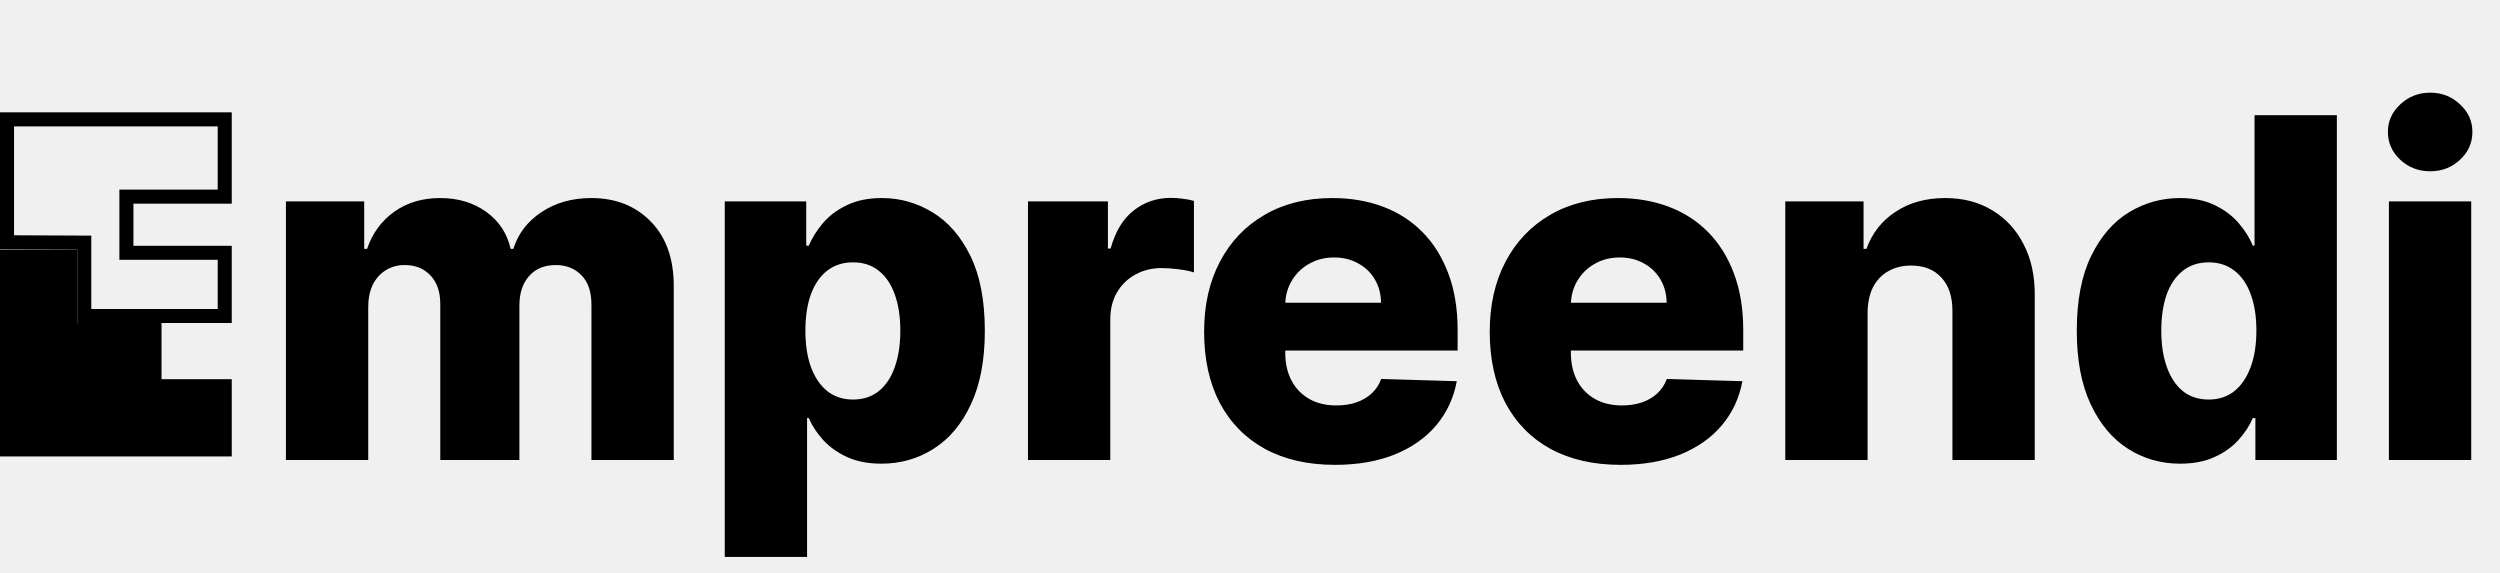
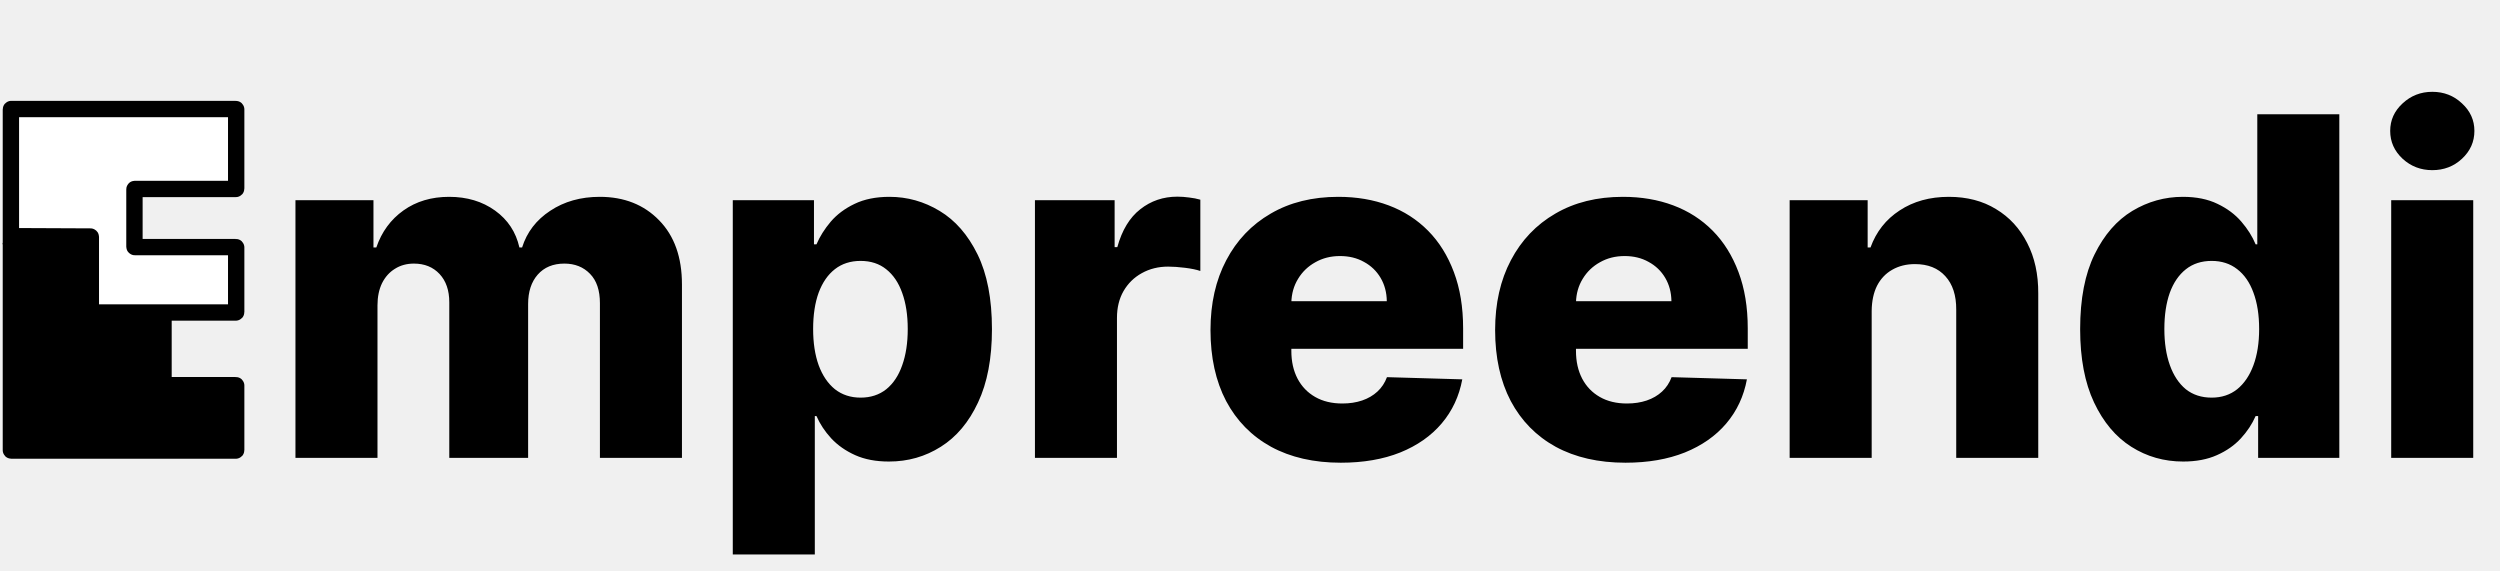
- <svg xmlns="http://www.w3.org/2000/svg" width="712" height="163" viewBox="0 0 712 163" fill="none">
-   <path d="M64 55.998V34H2V68.998L24 69.098V89.996H64V71.997H36V55.998H64Z" stroke="black" stroke-width="4" />
-   <path d="M64 127.994V109.995H44V93.996H20V73.097H2V127.994H64Z" stroke="black" stroke-width="4" />
-   <rect x="2" y="73.203" width="18.2" height="54.796" fill="black" />
-   <rect x="19.406" y="94.203" width="23.8" height="33.798" fill="black" />
-   <rect x="41.188" y="109.391" width="22.2" height="18.599" fill="black" />
-   <path d="M81.431 131V57.364H103.723V70.883H104.538C106.072 66.408 108.661 62.877 112.304 60.288C115.948 57.699 120.294 56.405 125.344 56.405C130.458 56.405 134.836 57.715 138.48 60.336C142.123 62.957 144.44 66.472 145.431 70.883H146.198C147.572 66.504 150.257 63.005 154.252 60.384C158.247 57.731 162.961 56.405 168.395 56.405C175.362 56.405 181.019 58.642 185.365 63.117C189.712 67.559 191.885 73.663 191.885 81.43V131H168.442V86.799C168.442 83.124 167.5 80.327 165.614 78.409C163.728 76.46 161.283 75.485 158.279 75.485C155.051 75.485 152.51 76.54 150.657 78.649C148.835 80.727 147.924 83.523 147.924 87.039V131H125.392V86.559C125.392 83.14 124.465 80.439 122.612 78.457C120.758 76.476 118.313 75.485 115.277 75.485C113.231 75.485 111.425 75.981 109.859 76.971C108.293 77.93 107.063 79.304 106.168 81.094C105.305 82.884 104.874 84.993 104.874 87.422V131H81.431ZM206.411 158.614V57.364H229.614V69.972H230.333C231.292 67.735 232.651 65.577 234.408 63.5C236.198 61.423 238.467 59.729 241.216 58.418C243.996 57.076 247.32 56.405 251.188 56.405C256.301 56.405 261.079 57.747 265.522 60.432C269.996 63.117 273.608 67.255 276.356 72.848C279.105 78.441 280.479 85.569 280.479 94.23C280.479 102.571 279.153 109.555 276.5 115.18C273.879 120.805 270.332 125.023 265.857 127.836C261.415 130.648 256.477 132.055 251.044 132.055C247.336 132.055 244.124 131.447 241.408 130.233C238.691 129.018 236.406 127.42 234.552 125.439C232.73 123.457 231.324 121.332 230.333 119.063H229.854V158.614H206.411ZM229.375 94.182C229.375 98.145 229.902 101.597 230.957 104.537C232.043 107.477 233.593 109.762 235.607 111.392C237.652 112.99 240.097 113.789 242.942 113.789C245.818 113.789 248.263 112.99 250.277 111.392C252.29 109.762 253.808 107.477 254.831 104.537C255.886 101.597 256.413 98.145 256.413 94.182C256.413 90.219 255.886 86.783 254.831 83.875C253.808 80.966 252.29 78.713 250.277 77.115C248.295 75.517 245.85 74.718 242.942 74.718C240.065 74.718 237.62 75.501 235.607 77.067C233.593 78.633 232.043 80.87 230.957 83.779C229.902 86.687 229.375 90.155 229.375 94.182ZM292.764 131V57.364H315.535V70.787H316.302C317.645 65.929 319.834 62.318 322.87 59.952C325.907 57.555 329.438 56.357 333.465 56.357C334.552 56.357 335.67 56.437 336.821 56.597C337.972 56.724 339.042 56.932 340.033 57.22V77.594C338.914 77.211 337.444 76.907 335.622 76.684C333.833 76.46 332.235 76.348 330.828 76.348C328.048 76.348 325.539 76.971 323.302 78.218C321.097 79.432 319.355 81.142 318.076 83.347C316.83 85.521 316.207 88.077 316.207 91.018V131H292.764ZM380.183 132.39C372.481 132.39 365.833 130.872 360.24 127.836C354.679 124.768 350.396 120.405 347.392 114.748C344.419 109.059 342.933 102.3 342.933 94.469C342.933 86.863 344.435 80.215 347.44 74.526C350.444 68.805 354.679 64.363 360.144 61.199C365.609 58.003 372.049 56.405 379.464 56.405C384.705 56.405 389.499 57.22 393.846 58.85C398.193 60.48 401.948 62.893 405.112 66.089C408.276 69.285 410.737 73.232 412.495 77.93C414.253 82.596 415.131 87.95 415.131 93.99V99.839H351.131V86.224H393.319C393.287 83.731 392.695 81.51 391.545 79.56C390.394 77.61 388.812 76.092 386.799 75.006C384.817 73.887 382.532 73.328 379.943 73.328C377.323 73.328 374.973 73.919 372.896 75.102C370.819 76.252 369.173 77.834 367.958 79.848C366.744 81.829 366.104 84.082 366.041 86.607V100.462C366.041 103.466 366.632 106.103 367.814 108.372C368.997 110.609 370.675 112.351 372.848 113.598C375.021 114.844 377.61 115.467 380.614 115.467C382.692 115.467 384.578 115.18 386.271 114.604C387.965 114.029 389.419 113.182 390.634 112.064C391.848 110.945 392.759 109.571 393.367 107.941L414.892 108.564C413.997 113.39 412.031 117.593 408.995 121.172C405.991 124.72 402.044 127.484 397.154 129.466C392.264 131.415 386.607 132.39 380.183 132.39ZM461.526 132.39C453.823 132.39 447.176 130.872 441.583 127.836C436.021 124.768 431.739 120.405 428.735 114.748C425.762 109.059 424.276 102.3 424.276 94.469C424.276 86.863 425.778 80.215 428.782 74.526C431.787 68.805 436.021 64.363 441.487 61.199C446.952 58.003 453.392 56.405 460.807 56.405C466.048 56.405 470.842 57.22 475.189 58.85C479.535 60.48 483.291 62.893 486.455 66.089C489.619 69.285 492.08 73.232 493.838 77.93C495.595 82.596 496.474 87.95 496.474 93.99V99.839H432.474V86.224H474.661C474.629 83.731 474.038 81.51 472.888 79.56C471.737 77.61 470.155 76.092 468.142 75.006C466.16 73.887 463.875 73.328 461.286 73.328C458.665 73.328 456.316 73.919 454.239 75.102C452.161 76.252 450.515 77.834 449.301 79.848C448.086 81.829 447.447 84.082 447.383 86.607V100.462C447.383 103.466 447.975 106.103 449.157 108.372C450.34 110.609 452.018 112.351 454.191 113.598C456.364 114.844 458.953 115.467 461.957 115.467C464.035 115.467 465.92 115.18 467.614 114.604C469.308 114.029 470.762 113.182 471.977 112.064C473.191 110.945 474.102 109.571 474.709 107.941L496.235 108.564C495.34 113.39 493.374 117.593 490.338 121.172C487.334 124.72 483.387 127.484 478.497 129.466C473.607 131.415 467.95 132.39 461.526 132.39ZM531.89 89.004V131H508.447V57.364H530.74V70.883H531.555C533.185 66.376 535.965 62.845 539.896 60.288C543.827 57.699 548.51 56.405 553.943 56.405C559.12 56.405 563.611 57.571 567.414 59.904C571.249 62.206 574.222 65.434 576.331 69.588C578.472 73.711 579.527 78.537 579.495 84.066V131H556.052V88.669C556.084 84.578 555.045 81.382 552.936 79.081C550.859 76.779 547.966 75.629 544.259 75.629C541.798 75.629 539.625 76.172 537.739 77.259C535.885 78.314 534.447 79.832 533.424 81.813C532.434 83.795 531.922 86.192 531.89 89.004ZM620.903 132.055C615.47 132.055 610.532 130.648 606.09 127.836C601.647 125.023 598.1 120.805 595.447 115.18C592.794 109.555 591.468 102.571 591.468 94.23C591.468 85.569 592.842 78.441 595.591 72.848C598.339 67.255 601.935 63.117 606.377 60.432C610.852 57.747 615.662 56.405 620.808 56.405C624.675 56.405 627.983 57.076 630.731 58.418C633.48 59.729 635.749 61.423 637.539 63.5C639.328 65.577 640.687 67.735 641.614 69.972H642.093V32.818H665.536V131H642.333V119.063H641.614C640.623 121.332 639.217 123.457 637.395 125.439C635.573 127.42 633.288 129.018 630.539 130.233C627.823 131.447 624.611 132.055 620.903 132.055ZM629.053 113.789C631.898 113.789 634.327 112.99 636.34 111.392C638.354 109.762 639.904 107.477 640.99 104.537C642.077 101.597 642.62 98.145 642.62 94.182C642.62 90.155 642.077 86.687 640.99 83.779C639.936 80.87 638.386 78.633 636.34 77.067C634.327 75.501 631.898 74.718 629.053 74.718C626.145 74.718 623.684 75.517 621.67 77.115C619.657 78.713 618.123 80.966 617.068 83.875C616.045 86.783 615.534 90.219 615.534 94.182C615.534 98.145 616.061 101.597 617.116 104.537C618.171 107.477 619.689 109.762 621.67 111.392C623.684 112.99 626.145 113.789 629.053 113.789ZM680.361 131V57.364H703.804V131H680.361ZM692.107 48.782C688.815 48.782 685.986 47.696 683.621 45.522C681.256 43.317 680.074 40.664 680.074 37.564C680.074 34.496 681.256 31.875 683.621 29.702C685.986 27.497 688.815 26.394 692.107 26.394C695.431 26.394 698.259 27.497 700.592 29.702C702.957 31.875 704.14 34.496 704.14 37.564C704.14 40.664 702.957 43.317 700.592 45.522C698.259 47.696 695.431 48.782 692.107 48.782Z" fill="black" />
+ <svg xmlns="http://www.w3.org/2000/svg" width="688" height="157" viewBox="0 0 688 157" fill="none">
+   <rect x="3" y="30" width="34" height="58" fill="white" />
+   <rect x="26" y="30" width="39" height="20" fill="white" />
+   <rect x="26" y="67" width="39" height="20" fill="white" />
+   <path d="M65 51.898V30.1C65 30.045 64.955 30 64.9 30H3.1C3.045 30 3 30.045 3 30.1V64.998L24.901 65.097C24.956 65.097 25 65.142 25 65.197V85.996H64.9C64.955 85.996 65 85.951 65 85.896V68.097C65 68.042 64.955 67.997 64.9 67.997H37.1C37.045 67.997 37 67.953 37 67.897V52.099C37 52.043 37.045 51.998 37.1 51.998H64.9C64.955 51.998 65 51.954 65 51.898Z" stroke="black" stroke-width="4.5" />
+   <path d="M65 123.894V106.095C65 106.04 64.955 105.995 64.9 105.995H45.1C45.045 105.995 45 105.95 45 105.895V89.996H21V69.097H3V123.894C3 123.949 3.045 123.994 3.1 123.994H64.9C64.955 123.994 65 123.949 65 123.894Z" stroke="black" stroke-width="4.5" />
+   <rect x="20.406" y="90.202" width="23.8" height="33.798" fill="black" />
+   <rect x="42.188" y="105.39" width="22.2" height="18.599" fill="black" />
+   <rect x="3" y="70" width="21" height="54" fill="black" />
+   <path d="M81.31 126V55.091H102.776V68.109H103.561C105.039 63.801 107.531 60.4 111.04 57.907C114.548 55.414 118.734 54.168 123.597 54.168C128.521 54.168 132.737 55.429 136.246 57.953C139.754 60.477 141.986 63.862 142.94 68.109H143.678C145.002 63.893 147.587 60.523 151.434 57.999C155.281 55.445 159.821 54.168 165.053 54.168C171.762 54.168 177.209 56.322 181.395 60.631C185.581 64.909 187.673 70.787 187.673 78.266V126H165.099V83.436C165.099 79.897 164.191 77.204 162.375 75.357C160.559 73.48 158.205 72.541 155.312 72.541C152.204 72.541 149.757 73.557 147.972 75.588C146.218 77.588 145.34 80.281 145.34 83.667V126H123.643V83.205C123.643 79.912 122.75 77.312 120.965 75.403C119.18 73.495 116.826 72.541 113.902 72.541C111.932 72.541 110.194 73.018 108.686 73.972C107.177 74.896 105.993 76.219 105.131 77.942C104.3 79.666 103.884 81.697 103.884 84.036V126H81.31ZM201.661 152.591V55.091H224.005V67.232H224.698C225.621 65.078 226.929 63.001 228.622 61C230.345 58.999 232.53 57.368 235.177 56.106C237.855 54.814 241.055 54.168 244.779 54.168C249.704 54.168 254.305 55.46 258.583 58.045C262.891 60.631 266.369 64.616 269.016 70.002C271.663 75.388 272.986 82.251 272.986 90.592C272.986 98.624 271.709 105.349 269.154 110.766C266.631 116.182 263.214 120.245 258.906 122.953C254.628 125.661 249.873 127.016 244.641 127.016C241.071 127.016 237.978 126.431 235.362 125.261C232.746 124.092 230.545 122.553 228.76 120.645C227.006 118.737 225.652 116.69 224.698 114.505H224.236V152.591H201.661ZM223.774 90.546C223.774 94.362 224.282 97.686 225.298 100.517C226.344 103.348 227.837 105.549 229.776 107.119C231.745 108.657 234.1 109.427 236.839 109.427C239.609 109.427 241.963 108.657 243.902 107.119C245.841 105.549 247.303 103.348 248.288 100.517C249.303 97.686 249.811 94.362 249.811 90.546C249.811 86.729 249.303 83.421 248.288 80.62C247.303 77.819 245.841 75.65 243.902 74.111C241.994 72.572 239.64 71.803 236.839 71.803C234.069 71.803 231.715 72.557 229.776 74.065C227.837 75.573 226.344 77.727 225.298 80.528C224.282 83.328 223.774 86.668 223.774 90.546ZM284.816 126V55.091H306.744V68.017H307.483C308.775 63.339 310.883 59.861 313.807 57.584C316.731 55.276 320.132 54.121 324.01 54.121C325.056 54.121 326.133 54.198 327.241 54.352C328.349 54.475 329.38 54.675 330.334 54.952V74.572C329.257 74.203 327.841 73.911 326.087 73.695C324.364 73.48 322.825 73.372 321.471 73.372C318.793 73.372 316.377 73.972 314.223 75.173C312.099 76.342 310.422 77.989 309.191 80.112C307.99 82.205 307.39 84.667 307.39 87.499V126H284.816ZM368.997 127.339C361.58 127.339 355.179 125.877 349.793 122.953C344.438 119.999 340.313 115.798 337.42 110.35C334.558 104.872 333.127 98.363 333.127 90.822C333.127 83.498 334.574 77.096 337.467 71.618C340.36 66.109 344.438 61.831 349.7 58.784C354.963 55.706 361.165 54.168 368.305 54.168C373.352 54.168 377.969 54.952 382.154 56.522C386.34 58.092 389.956 60.415 393.003 63.493C396.05 66.57 398.42 70.371 400.112 74.896C401.805 79.389 402.651 84.544 402.651 90.361V95.993H341.021V82.882H381.646C381.616 80.481 381.046 78.343 379.938 76.465C378.83 74.588 377.307 73.126 375.368 72.079C373.46 71.002 371.259 70.464 368.766 70.464C366.243 70.464 363.981 71.033 361.98 72.172C359.98 73.28 358.395 74.803 357.225 76.742C356.056 78.65 355.44 80.82 355.379 83.251V96.593C355.379 99.486 355.948 102.025 357.087 104.21C358.225 106.365 359.841 108.042 361.934 109.242C364.027 110.442 366.52 111.043 369.413 111.043C371.413 111.043 373.229 110.766 374.86 110.212C376.491 109.658 377.892 108.842 379.061 107.765C380.231 106.688 381.108 105.364 381.692 103.795L402.42 104.395C401.559 109.042 399.666 113.089 396.742 116.536C393.849 119.952 390.048 122.615 385.339 124.523C380.631 126.4 375.183 127.339 368.997 127.339ZM447.327 127.339C439.91 127.339 433.509 125.877 428.123 122.953C422.768 119.999 418.644 115.798 415.751 110.35C412.888 104.872 411.457 98.363 411.457 90.822C411.457 83.498 412.904 77.096 415.797 71.618C418.69 66.109 422.768 61.831 428.03 58.784C433.293 55.706 439.495 54.168 446.635 54.168C451.682 54.168 456.299 54.952 460.484 56.522C464.67 58.092 468.286 60.415 471.333 63.493C474.38 66.57 476.75 70.371 478.442 74.896C480.135 79.389 480.981 84.544 480.981 90.361V95.993H419.351V82.882H459.976C459.946 80.481 459.376 78.343 458.268 76.465C457.16 74.588 455.637 73.126 453.698 72.079C451.79 71.002 449.589 70.464 447.096 70.464C444.573 70.464 442.311 71.033 440.31 72.172C438.31 73.28 436.725 74.803 435.555 76.742C434.386 78.65 433.77 80.82 433.709 83.251V96.593C433.709 99.486 434.278 102.025 435.417 104.21C436.555 106.365 438.171 108.042 440.264 109.242C442.357 110.442 444.85 111.043 447.743 111.043C449.743 111.043 451.559 110.766 453.19 110.212C454.821 109.658 456.222 108.842 457.391 107.765C458.561 106.688 459.438 105.364 460.023 103.795L480.751 104.395C479.889 109.042 477.996 113.089 475.072 116.536C472.179 119.952 468.378 122.615 463.67 124.523C458.961 126.4 453.513 127.339 447.327 127.339ZM515.086 85.56V126H492.511V55.091H513.978V68.109H514.762C516.332 63.77 519.01 60.369 522.795 57.907C526.581 55.414 531.089 54.168 536.321 54.168C541.307 54.168 545.631 55.291 549.294 57.538C552.987 59.754 555.849 62.862 557.88 66.863C559.942 70.833 560.958 75.48 560.927 80.805V126H538.353V85.237C538.383 81.297 537.383 78.219 535.352 76.004C533.351 73.788 530.566 72.68 526.996 72.68C524.626 72.68 522.533 73.203 520.718 74.249C518.933 75.265 517.548 76.727 516.563 78.635C515.609 80.543 515.116 82.851 515.086 85.56ZM600.802 127.016C595.57 127.016 590.815 125.661 586.537 122.953C582.259 120.245 578.843 116.182 576.289 110.766C573.734 105.349 572.457 98.624 572.457 90.592C572.457 82.251 573.78 75.388 576.427 70.002C579.074 64.616 582.536 60.631 586.814 58.045C591.123 55.46 595.755 54.168 600.71 54.168C604.434 54.168 607.619 54.814 610.266 56.106C612.913 57.368 615.098 58.999 616.821 61C618.545 63.001 619.853 65.078 620.745 67.232H621.207V31.454H643.781V126H621.438V114.505H620.745C619.791 116.69 618.437 118.737 616.683 120.645C614.928 122.553 612.728 124.092 610.081 125.261C607.465 126.431 604.372 127.016 600.802 127.016ZM608.65 109.427C611.389 109.427 613.728 108.657 615.667 107.119C617.606 105.549 619.099 103.348 620.145 100.517C621.191 97.686 621.715 94.362 621.715 90.546C621.715 86.668 621.191 83.328 620.145 80.528C619.129 77.727 617.637 75.573 615.667 74.065C613.728 72.557 611.389 71.803 608.65 71.803C605.849 71.803 603.48 72.572 601.541 74.111C599.602 75.65 598.124 77.819 597.109 80.62C596.124 83.421 595.632 86.729 595.632 90.546C595.632 94.362 596.139 97.686 597.155 100.517C598.171 103.348 599.633 105.549 601.541 107.119C603.48 108.657 605.849 109.427 608.65 109.427ZM658.058 126V55.091H680.632V126H658.058ZM669.368 46.827C666.198 46.827 663.475 45.781 661.197 43.688C658.92 41.565 657.781 39.01 657.781 36.025C657.781 33.07 658.92 30.547 661.197 28.454C663.475 26.33 666.198 25.268 669.368 25.268C672.569 25.268 675.293 26.33 677.539 28.454C679.817 30.547 680.956 33.07 680.956 36.025C680.956 39.01 679.817 41.565 677.539 43.688C675.293 45.781 672.569 46.827 669.368 46.827Z" fill="black" />
</svg>
